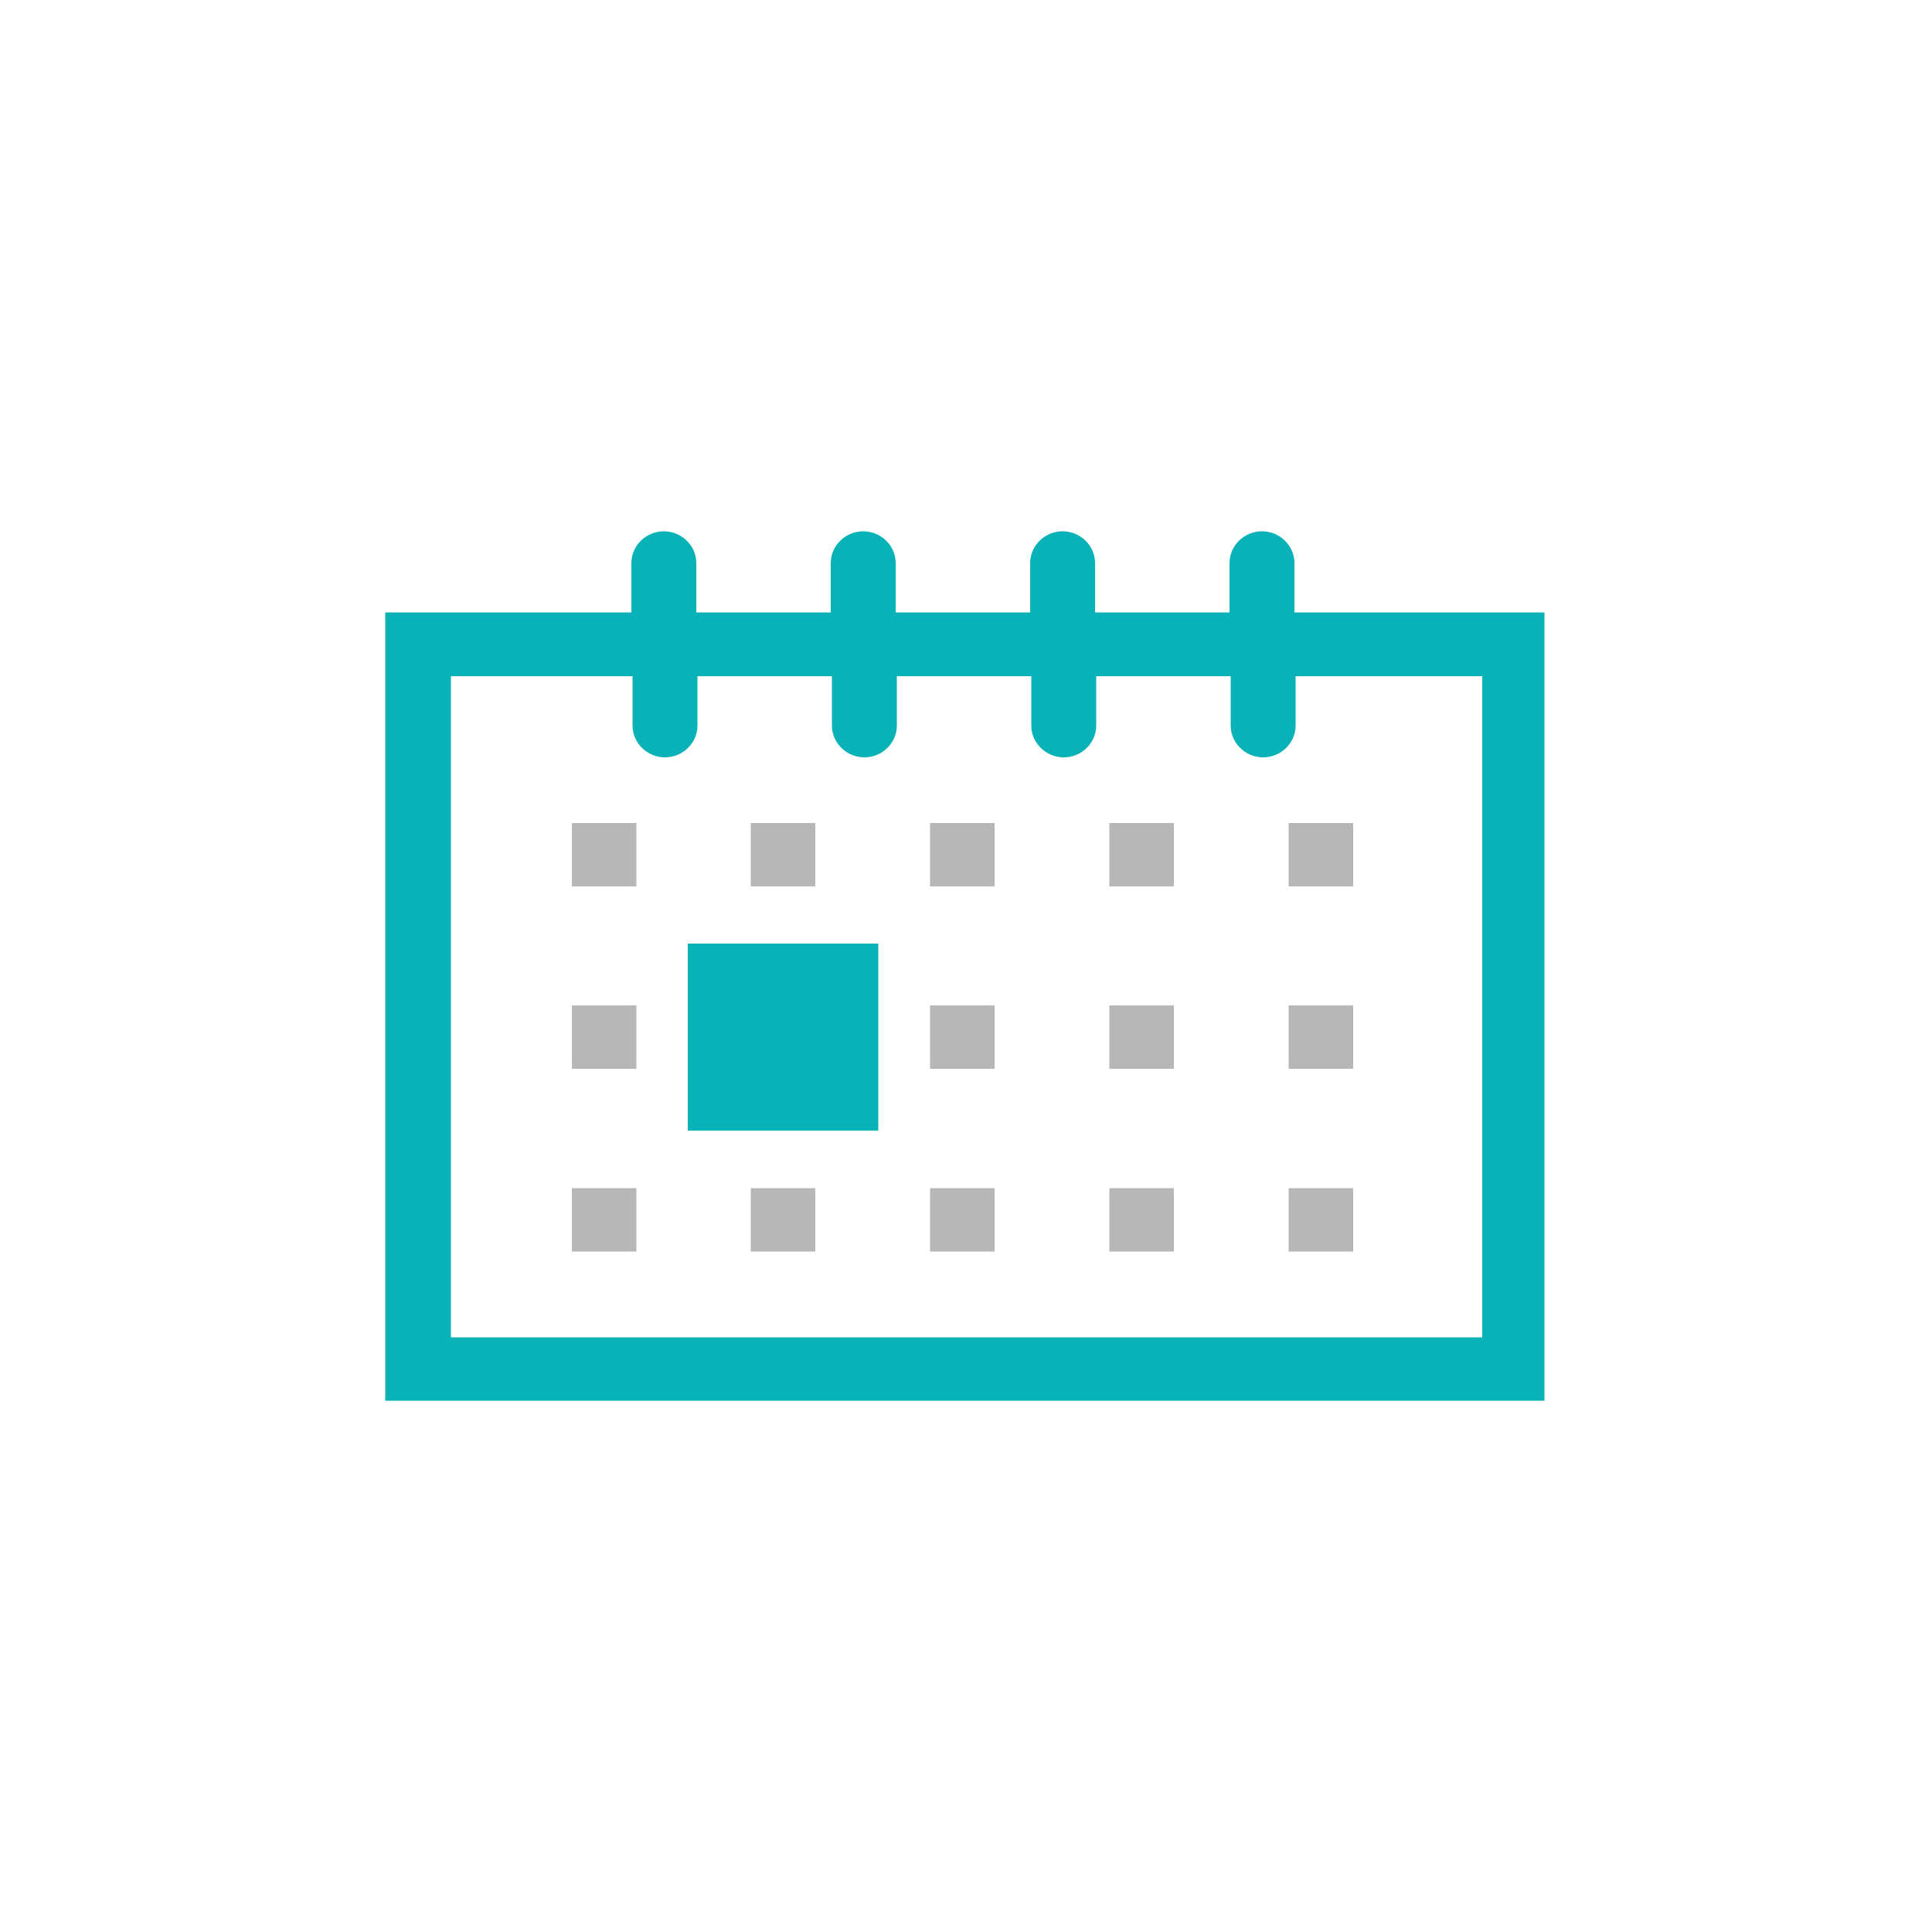
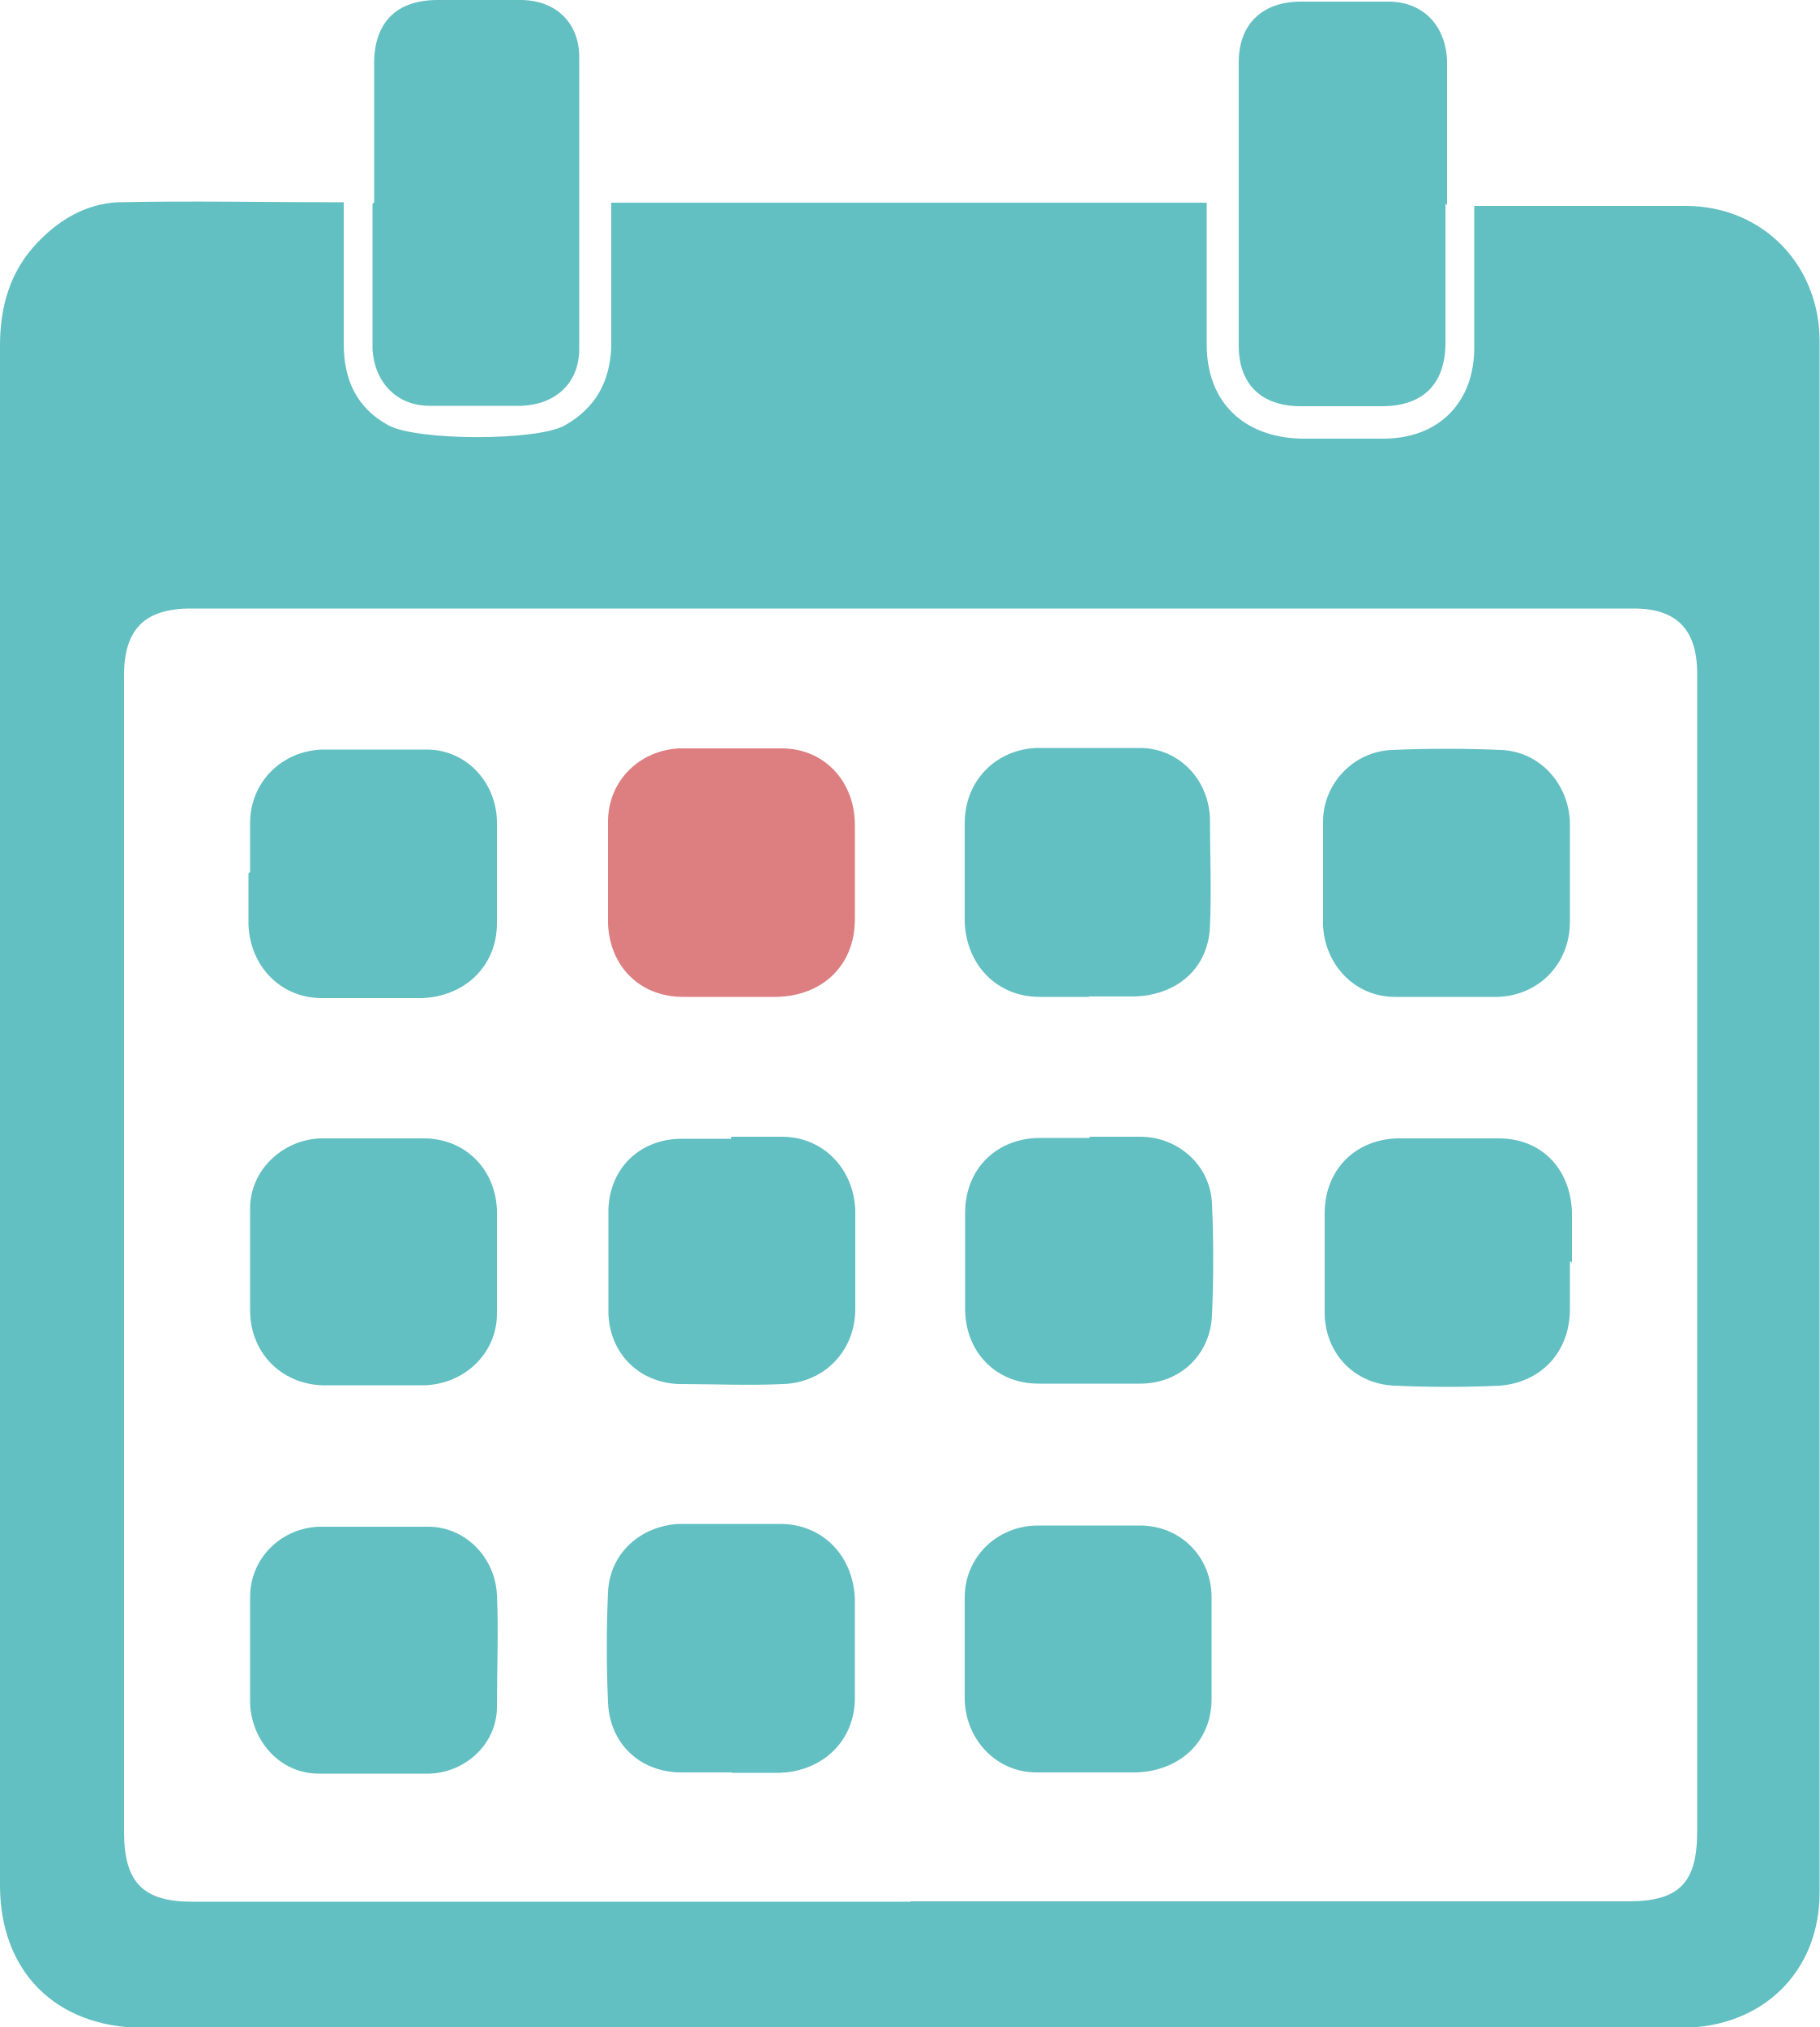
- <svg xmlns="http://www.w3.org/2000/svg" id="_Слой_1" data-name="Слой_1" viewBox="0 0 50 50">
-   <path d="M33.5,15.85v-1.28c0-.45-.38-.82-.84-.82s-.84.37-.84.82v1.28h-3.48v-1.28c0-.45-.38-.82-.84-.82s-.84.37-.84.82v1.28h-3.48v-1.28c0-.45-.38-.82-.84-.82s-.84.37-.84.82v1.28h-3.48v-1.28c0-.45-.38-.82-.84-.82s-.84.37-.84.82v1.28h-6.37v20.4h30V15.85h-6.5ZM38.33,34.61H11.67v-17.11h4.7v1.28c0,.45.38.82.84.82s.84-.37.84-.82v-1.28h3.48v1.28c0,.45.38.82.84.82s.84-.37.84-.82v-1.28h3.48v1.28c0,.45.38.82.84.82s.84-.37.84-.82v-1.28h3.48v1.28c0,.45.38.82.84.82s.84-.37.84-.82v-1.28h4.83v17.11Z" style="fill: #08b2b6;" />
-   <rect x="14.8" y="21.3" width="1.67" height="1.64" style="fill: #b8b7b7;" />
-   <rect x="19.43" y="21.3" width="1.67" height="1.64" style="fill: #b8b7b7;" />
-   <rect x="24.07" y="21.3" width="1.67" height="1.64" style="fill: #b8b7b7;" />
-   <rect x="28.71" y="21.3" width="1.67" height="1.64" style="fill: #b8b7b7;" />
-   <rect x="33.35" y="21.3" width="1.67" height="1.64" style="fill: #b8b7b7;" />
-   <rect x="14.8" y="26.02" width="1.67" height="1.64" style="fill: #b8b7b7;" />
-   <rect x="17.8" y="24.42" width="4.93" height="4.84" style="fill: #08b2b6;" />
-   <rect x="24.07" y="26.02" width="1.67" height="1.64" style="fill: #b8b7b7;" />
-   <rect x="28.71" y="26.02" width="1.67" height="1.64" style="fill: #b8b7b7;" />
-   <rect x="33.35" y="26.02" width="1.67" height="1.64" style="fill: #b8b7b7;" />
-   <rect x="14.8" y="30.75" width="1.67" height="1.64" style="fill: #b8b7b7;" />
-   <rect x="19.43" y="30.75" width="1.67" height="1.64" style="fill: #b8b7b7;" />
-   <rect x="24.07" y="30.75" width="1.67" height="1.64" style="fill: #b8b7b7;" />
-   <rect x="28.71" y="30.75" width="1.67" height="1.64" style="fill: #b8b7b7;" />
-   <rect x="33.35" y="30.75" width="1.67" height="1.64" style="fill: #b8b7b7;" />
+ <svg xmlns="http://www.w3.org/2000/svg" id="_Слой_1" data-name="Слой_1" viewBox="0 0 44.89 50">
+   <path d="M8.48,4.99v3.5c0,.86.31,1.57,1.1,2,.71.39,3.69.39,4.36,0,.75-.43,1.1-1.06,1.14-1.92v-3.57h14.69v3.5c0,1.41.9,2.28,2.32,2.32h2.04c1.37,0,2.24-.9,2.24-2.24v-3.5h5.22c1.89,0,3.3,1.45,3.3,3.34v38.26c0,1.96-1.41,3.34-3.42,3.34H3.5C1.37,50,0,48.63,0,46.5c0-12.77,0-25.37,0-37.98,0-.94.24-1.81.9-2.51.55-.59,1.22-.98,2-1.02,1.85-.04,3.69,0,5.62,0h-.04ZM22.47,46.9h17.71c1.26,0,1.69-.47,1.69-1.73v-28.55c0-1.1-.51-1.61-1.57-1.61H4.71c-1.14,0-1.65.51-1.65,1.65v28.52c0,1.26.47,1.73,1.69,1.73h17.71Z" style="fill: #62bfc2;" />
+   <path d="M9.23,4.99V1.57c0-1.02.55-1.57,1.57-1.57h2.04c.86,0,1.45.55,1.45,1.41v7.19c0,.86-.59,1.37-1.41,1.41h-2.28c-.82,0-1.37-.59-1.41-1.41v-3.57l.04-.04Z" style="fill: #62bfc2;" />
+   <path d="M35.66,5.03v3.42c0,1.02-.55,1.57-1.57,1.57h-2c-.98,0-1.53-.55-1.53-1.49V1.53c0-.94.59-1.49,1.53-1.49h2.16c.86,0,1.41.59,1.45,1.45v3.57l-.04-.04Z" style="fill: #62bfc2;" />
+   <path d="M18.03,24.59h-1.18c-1.06,0-1.81-.75-1.85-1.81v-2.51c0-1.02.79-1.77,1.77-1.81h2.51c1.06,0,1.81.82,1.81,1.89v2.32c0,1.14-.79,1.89-1.92,1.92h-1.18.04Z" style="fill: #dd7e80;" />
+   <path d="M26.87,24.59h-1.22c-1.06,0-1.81-.79-1.85-1.85v-2.44c0-1.02.75-1.81,1.77-1.85h2.55c.94,0,1.69.75,1.73,1.73,0,.86.04,1.77,0,2.67-.04,1.02-.79,1.69-1.85,1.73h-1.22.08Z" style="fill: #62bfc2;" />
+   <path d="M26.87,28.04h1.26c.94,0,1.73.71,1.77,1.65.04.9.04,1.85,0,2.75-.04.98-.79,1.69-1.77,1.69h-2.51c-1.06,0-1.81-.79-1.81-1.85v-2.36c0-1.1.79-1.85,1.85-1.85h1.22v-.04Z" style="fill: #62bfc2;" />
+   <path d="M18.03,28.04h1.26c1.02,0,1.77.79,1.81,1.81v2.44c0,1.02-.75,1.81-1.77,1.85-.86.04-1.73,0-2.59,0-.98-.04-1.69-.75-1.73-1.73v-2.59c.04-1.02.79-1.73,1.81-1.73h1.22v-.04Z" style="fill: #62bfc2;" />
+   <path d="M6.17,21.52v-1.22c0-.98.75-1.77,1.77-1.81h2.59c.98,0,1.73.82,1.73,1.81v2.47c0,1.06-.79,1.81-1.85,1.85h-2.47c-1.02,0-1.77-.79-1.81-1.81v-1.26l.04-.04Z" style="fill: #62bfc2;" />
+   <path d="M38.73,21.52v1.22c0,1.02-.75,1.81-1.77,1.85h-2.55c-.98,0-1.73-.79-1.77-1.77v-2.55c0-.94.75-1.73,1.69-1.77.9-.04,1.81-.04,2.71,0,.94.04,1.65.82,1.69,1.77,0,.43,0,.82,0,1.26Z" style="fill: #62bfc2;" />
+   <path d="M6.17,31.11v-1.3c0-.94.79-1.69,1.73-1.73h2.55c1.02,0,1.77.75,1.81,1.77v2.55c0,.98-.79,1.73-1.77,1.77h-2.55c-1.02-.04-1.77-.82-1.77-1.85v-1.22h0Z" style="fill: #62bfc2;" />
+   <path d="M26.83,43.72h-1.26c-.98,0-1.73-.79-1.77-1.77v-2.55c0-.98.79-1.77,1.81-1.77h2.51c1.02,0,1.77.79,1.77,1.77v2.51c0,1.06-.79,1.77-1.85,1.81h-1.22Z" style="fill: #62bfc2;" />
+   <path d="M18.07,43.72h-1.26c-1.02,0-1.77-.71-1.81-1.73-.04-.9-.04-1.81,0-2.71.04-.98.82-1.65,1.77-1.69h2.47c1.06,0,1.81.79,1.85,1.85v2.44c0,1.06-.79,1.81-1.85,1.85h-1.22.04Z" style="fill: #62bfc2;" />
+   <path d="M38.73,31.11v1.18c0,1.06-.71,1.81-1.73,1.89-.86.04-1.73.04-2.59,0-1.02-.04-1.73-.82-1.73-1.81v-2.44c0-1.1.79-1.85,1.85-1.85h2.44c1.06,0,1.77.75,1.81,1.81v1.26h0l-.04-.04Z" style="fill: #62bfc2;" />
+   <path d="M6.17,40.69v-1.3c0-.94.75-1.69,1.69-1.73h2.71c.9,0,1.65.75,1.69,1.69.04.9,0,1.85,0,2.75s-.75,1.61-1.65,1.65h-2.75c-.94,0-1.65-.79-1.69-1.73v-1.34Z" style="fill: #62bfc2;" />
</svg>
